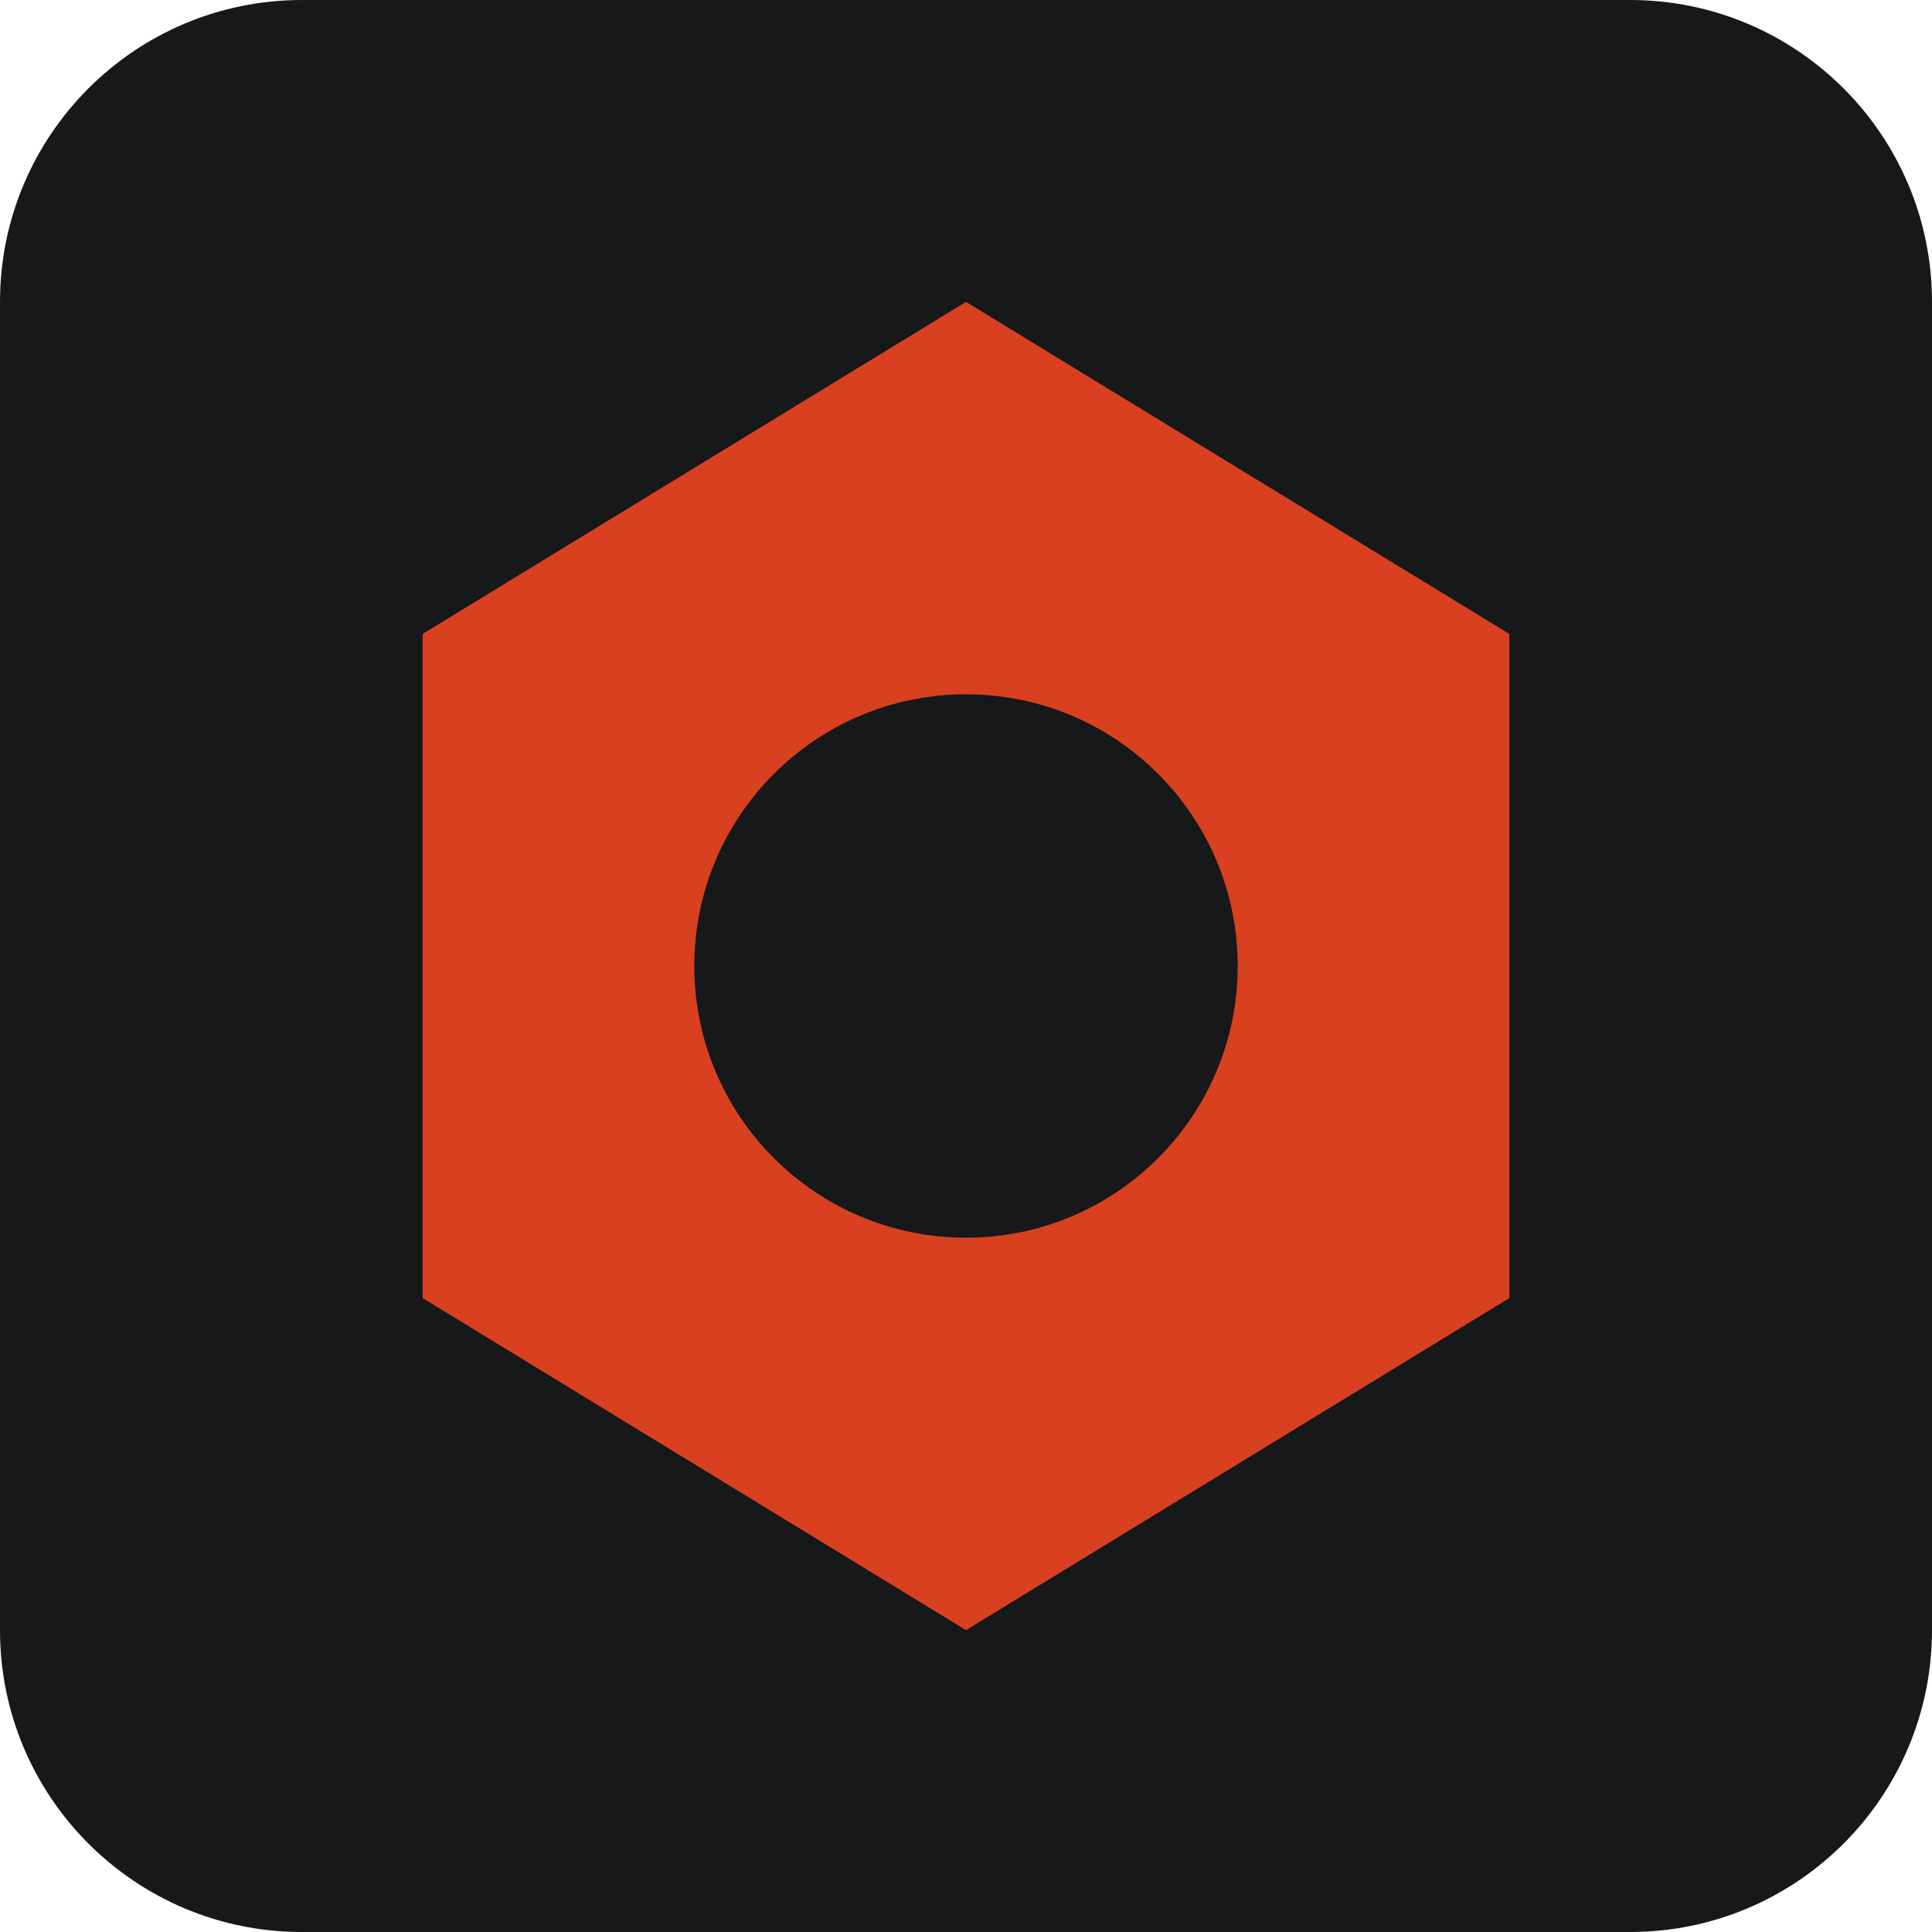
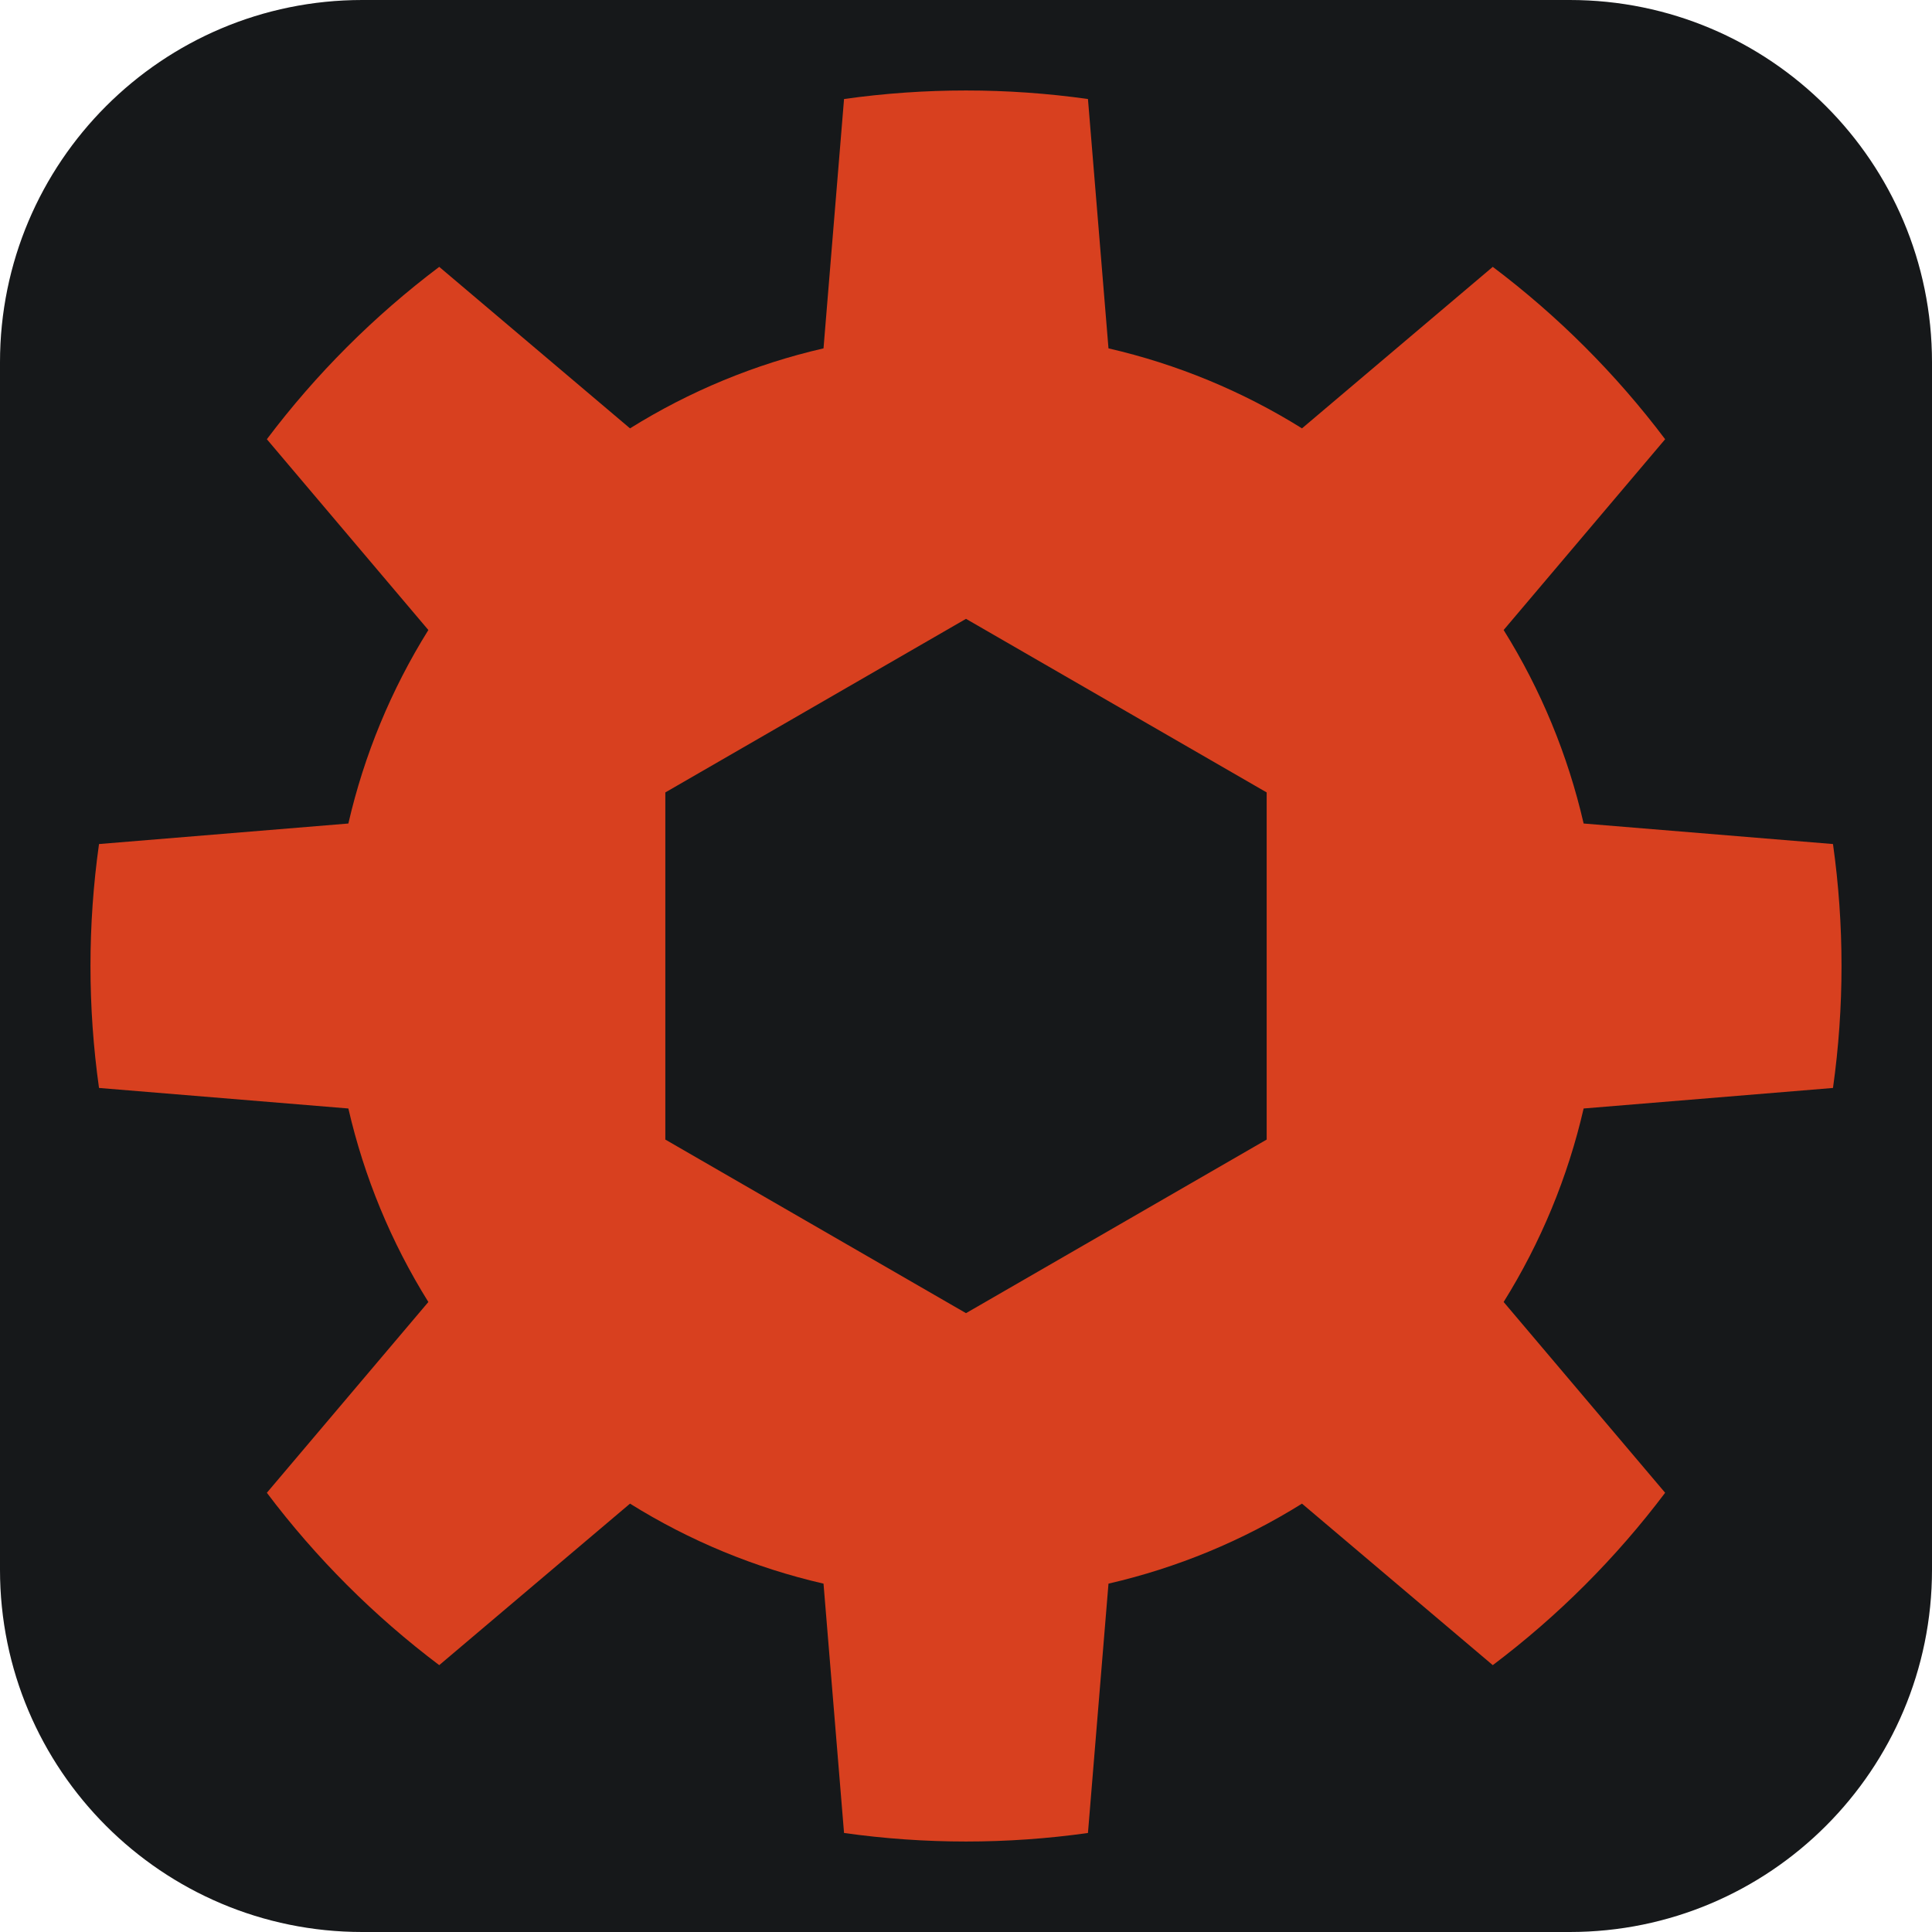
<svg xmlns="http://www.w3.org/2000/svg" viewBox="0 0 64 64">
-   <rect width="64" height="64" rx="10" fill="#16181a" />
-   <polygon points="32,10 50,21 50,43 32,54 14,43 14,21" fill="#d8401f" />
-   <circle cx="32" cy="32" r="9" fill="#16181a" />
+   <rect width="64" height="64" rx="12" fill="#16181a" />
+   <path fill="#d8401f" fill-rule="evenodd" d="M27.28,11.54 L27.96,3.28 A29.0,29.0 0 0 1 36.04,3.28 L36.72,11.54 A21.0,21.0 0 0 1 43.13,14.19 L49.45,8.84 A29.0,29.0 0 0 1 55.16,14.55 L49.81,20.87 A21.0,21.0 0 0 1 52.46,27.28 L60.72,27.96 A29.0,29.0 0 0 1 60.72,36.04 L52.46,36.72 A21.0,21.0 0 0 1 49.81,43.13 L55.16,49.45 A29.0,29.0 0 0 1 49.45,55.16 L43.13,49.81 A21.0,21.0 0 0 1 36.72,52.46 L36.04,60.72 A29.0,29.0 0 0 1 27.96,60.72 L27.28,52.46 A21.0,21.0 0 0 1 20.87,49.81 L14.55,55.16 A29.0,29.0 0 0 1 8.84,49.45 L14.19,43.13 A21.0,21.0 0 0 1 11.54,36.72 L3.28,36.04 A29.0,29.0 0 0 1 3.28,27.96 L11.54,27.28 A21.0,21.0 0 0 1 14.19,20.87 L8.84,14.55 A29.0,29.0 0 0 1 14.55,8.84 L20.87,14.19 A21.0,21.0 0 0 1 27.28,11.54 Z M32.0,20.5 L41.96,26.25 L41.96,37.75 L32.0,43.5 L22.04,37.75 L22.04,26.25 Z" />
</svg>
